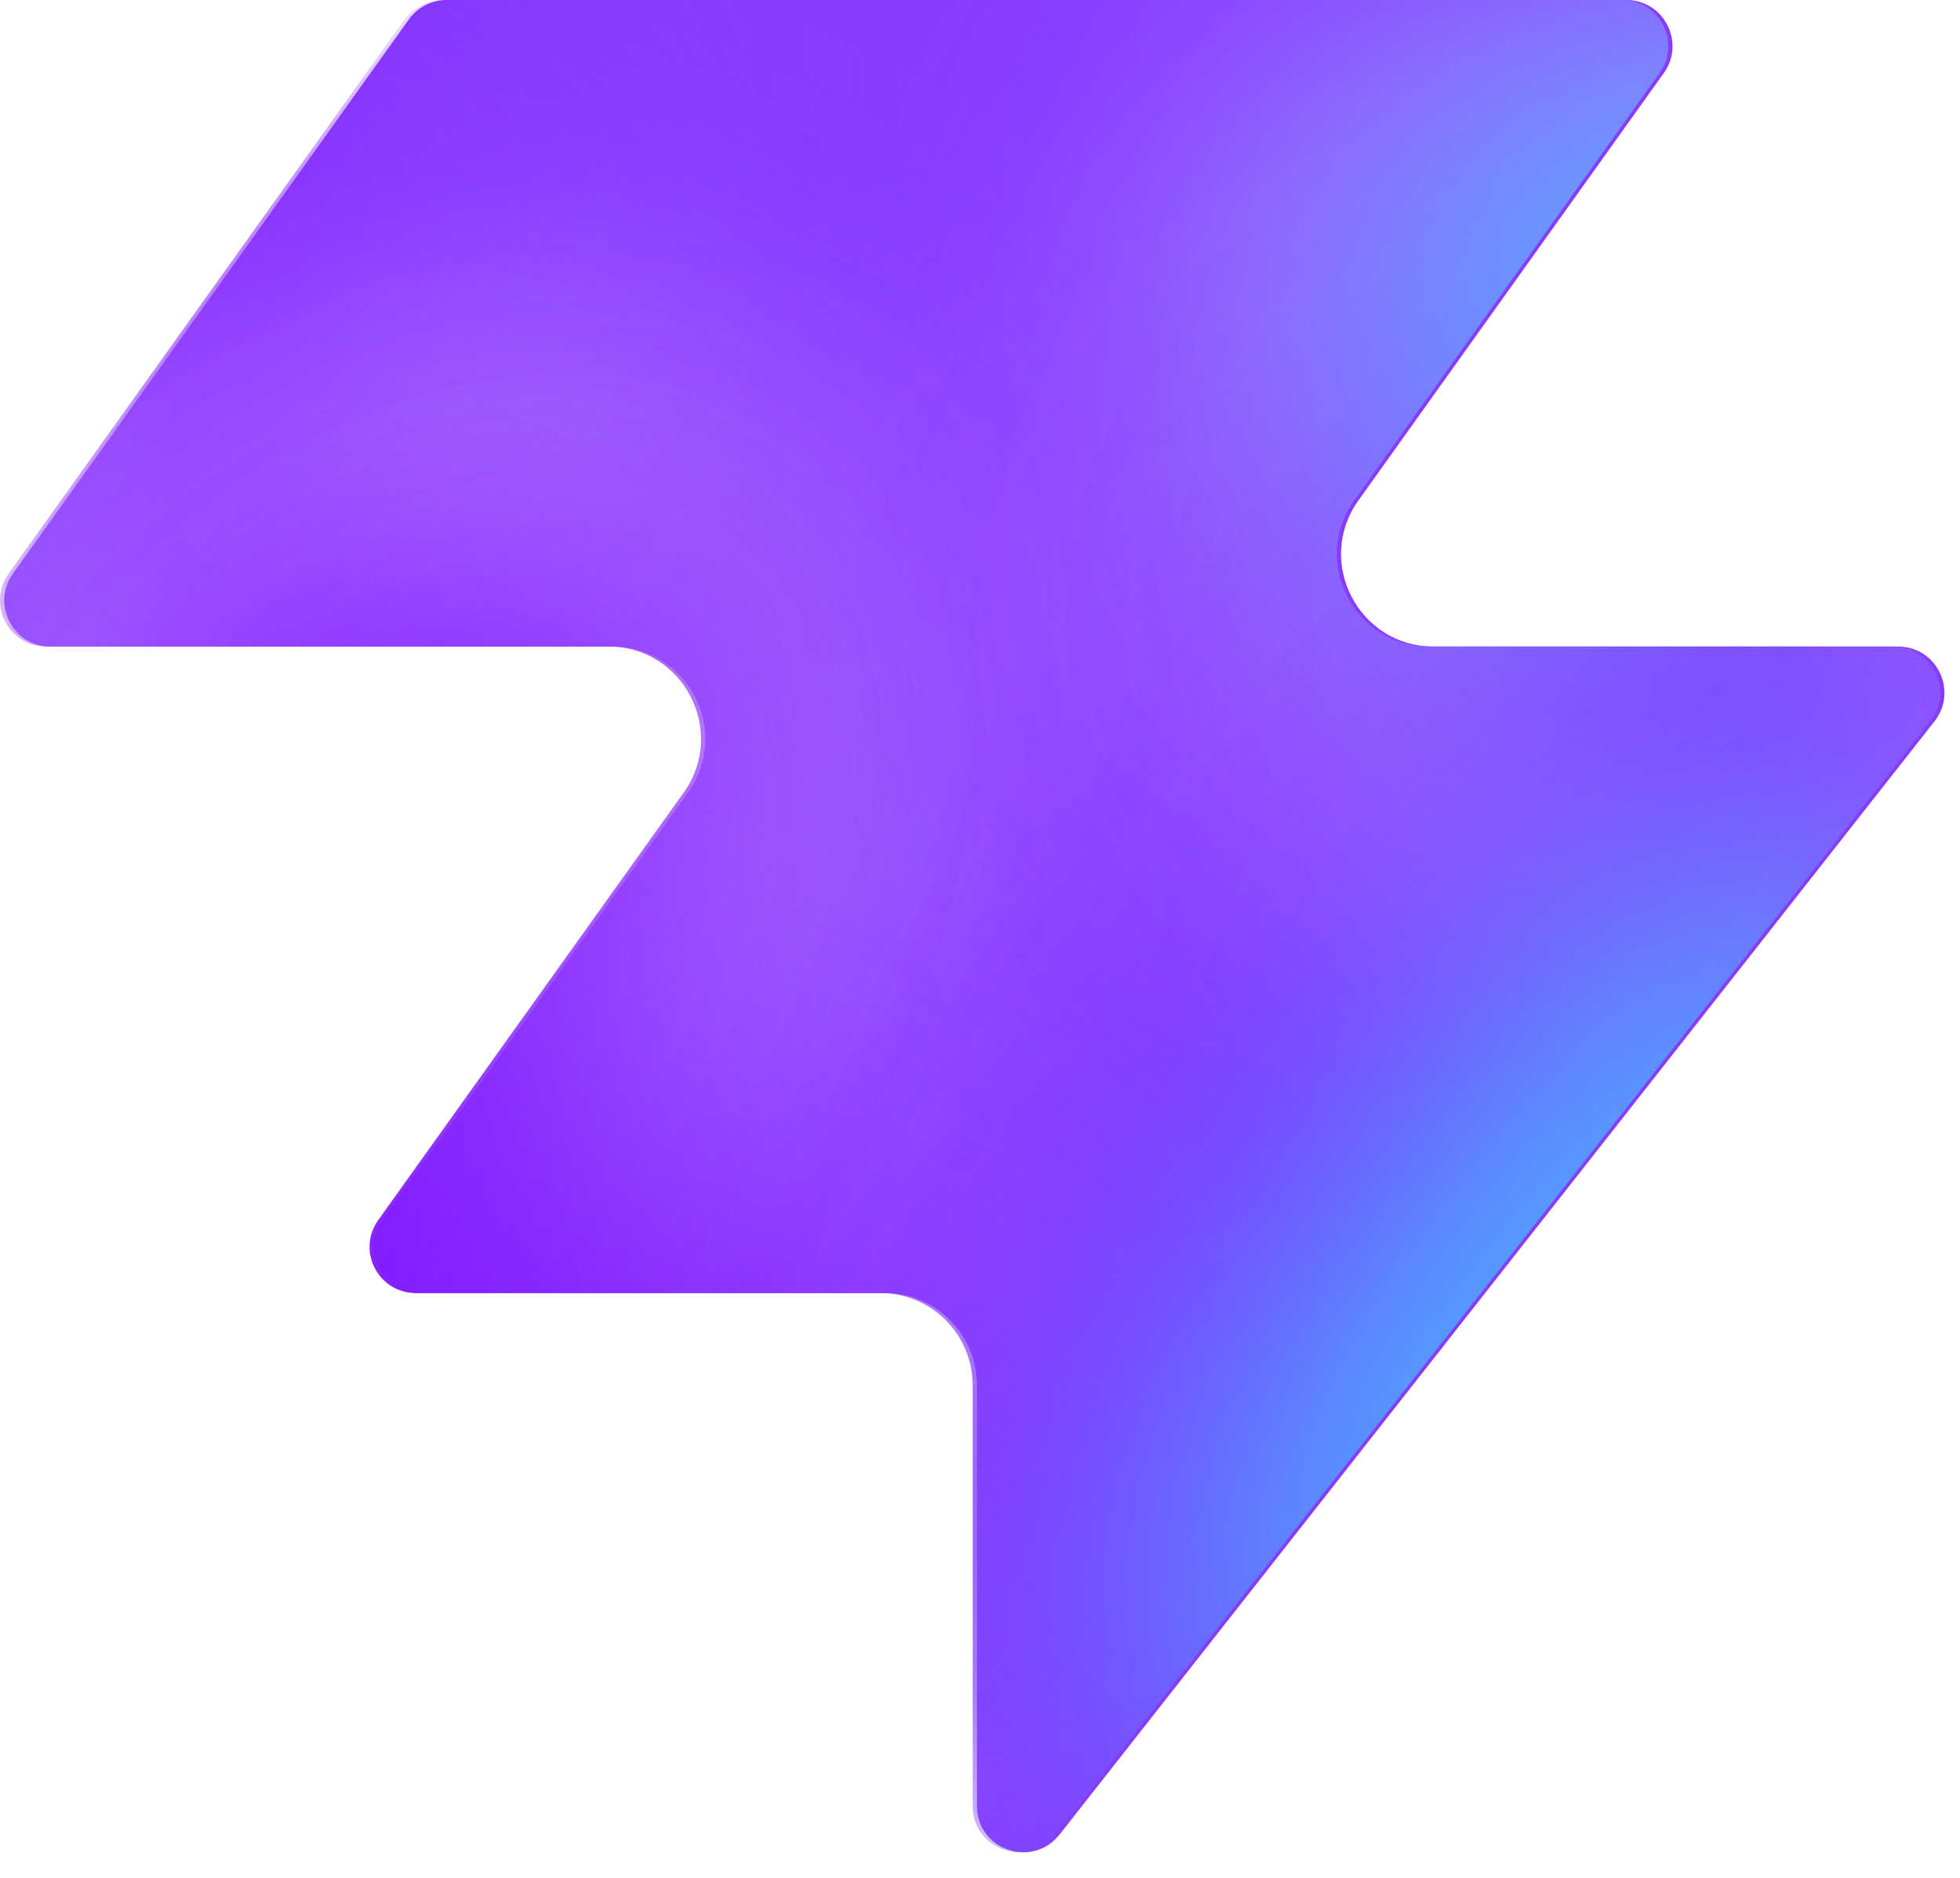
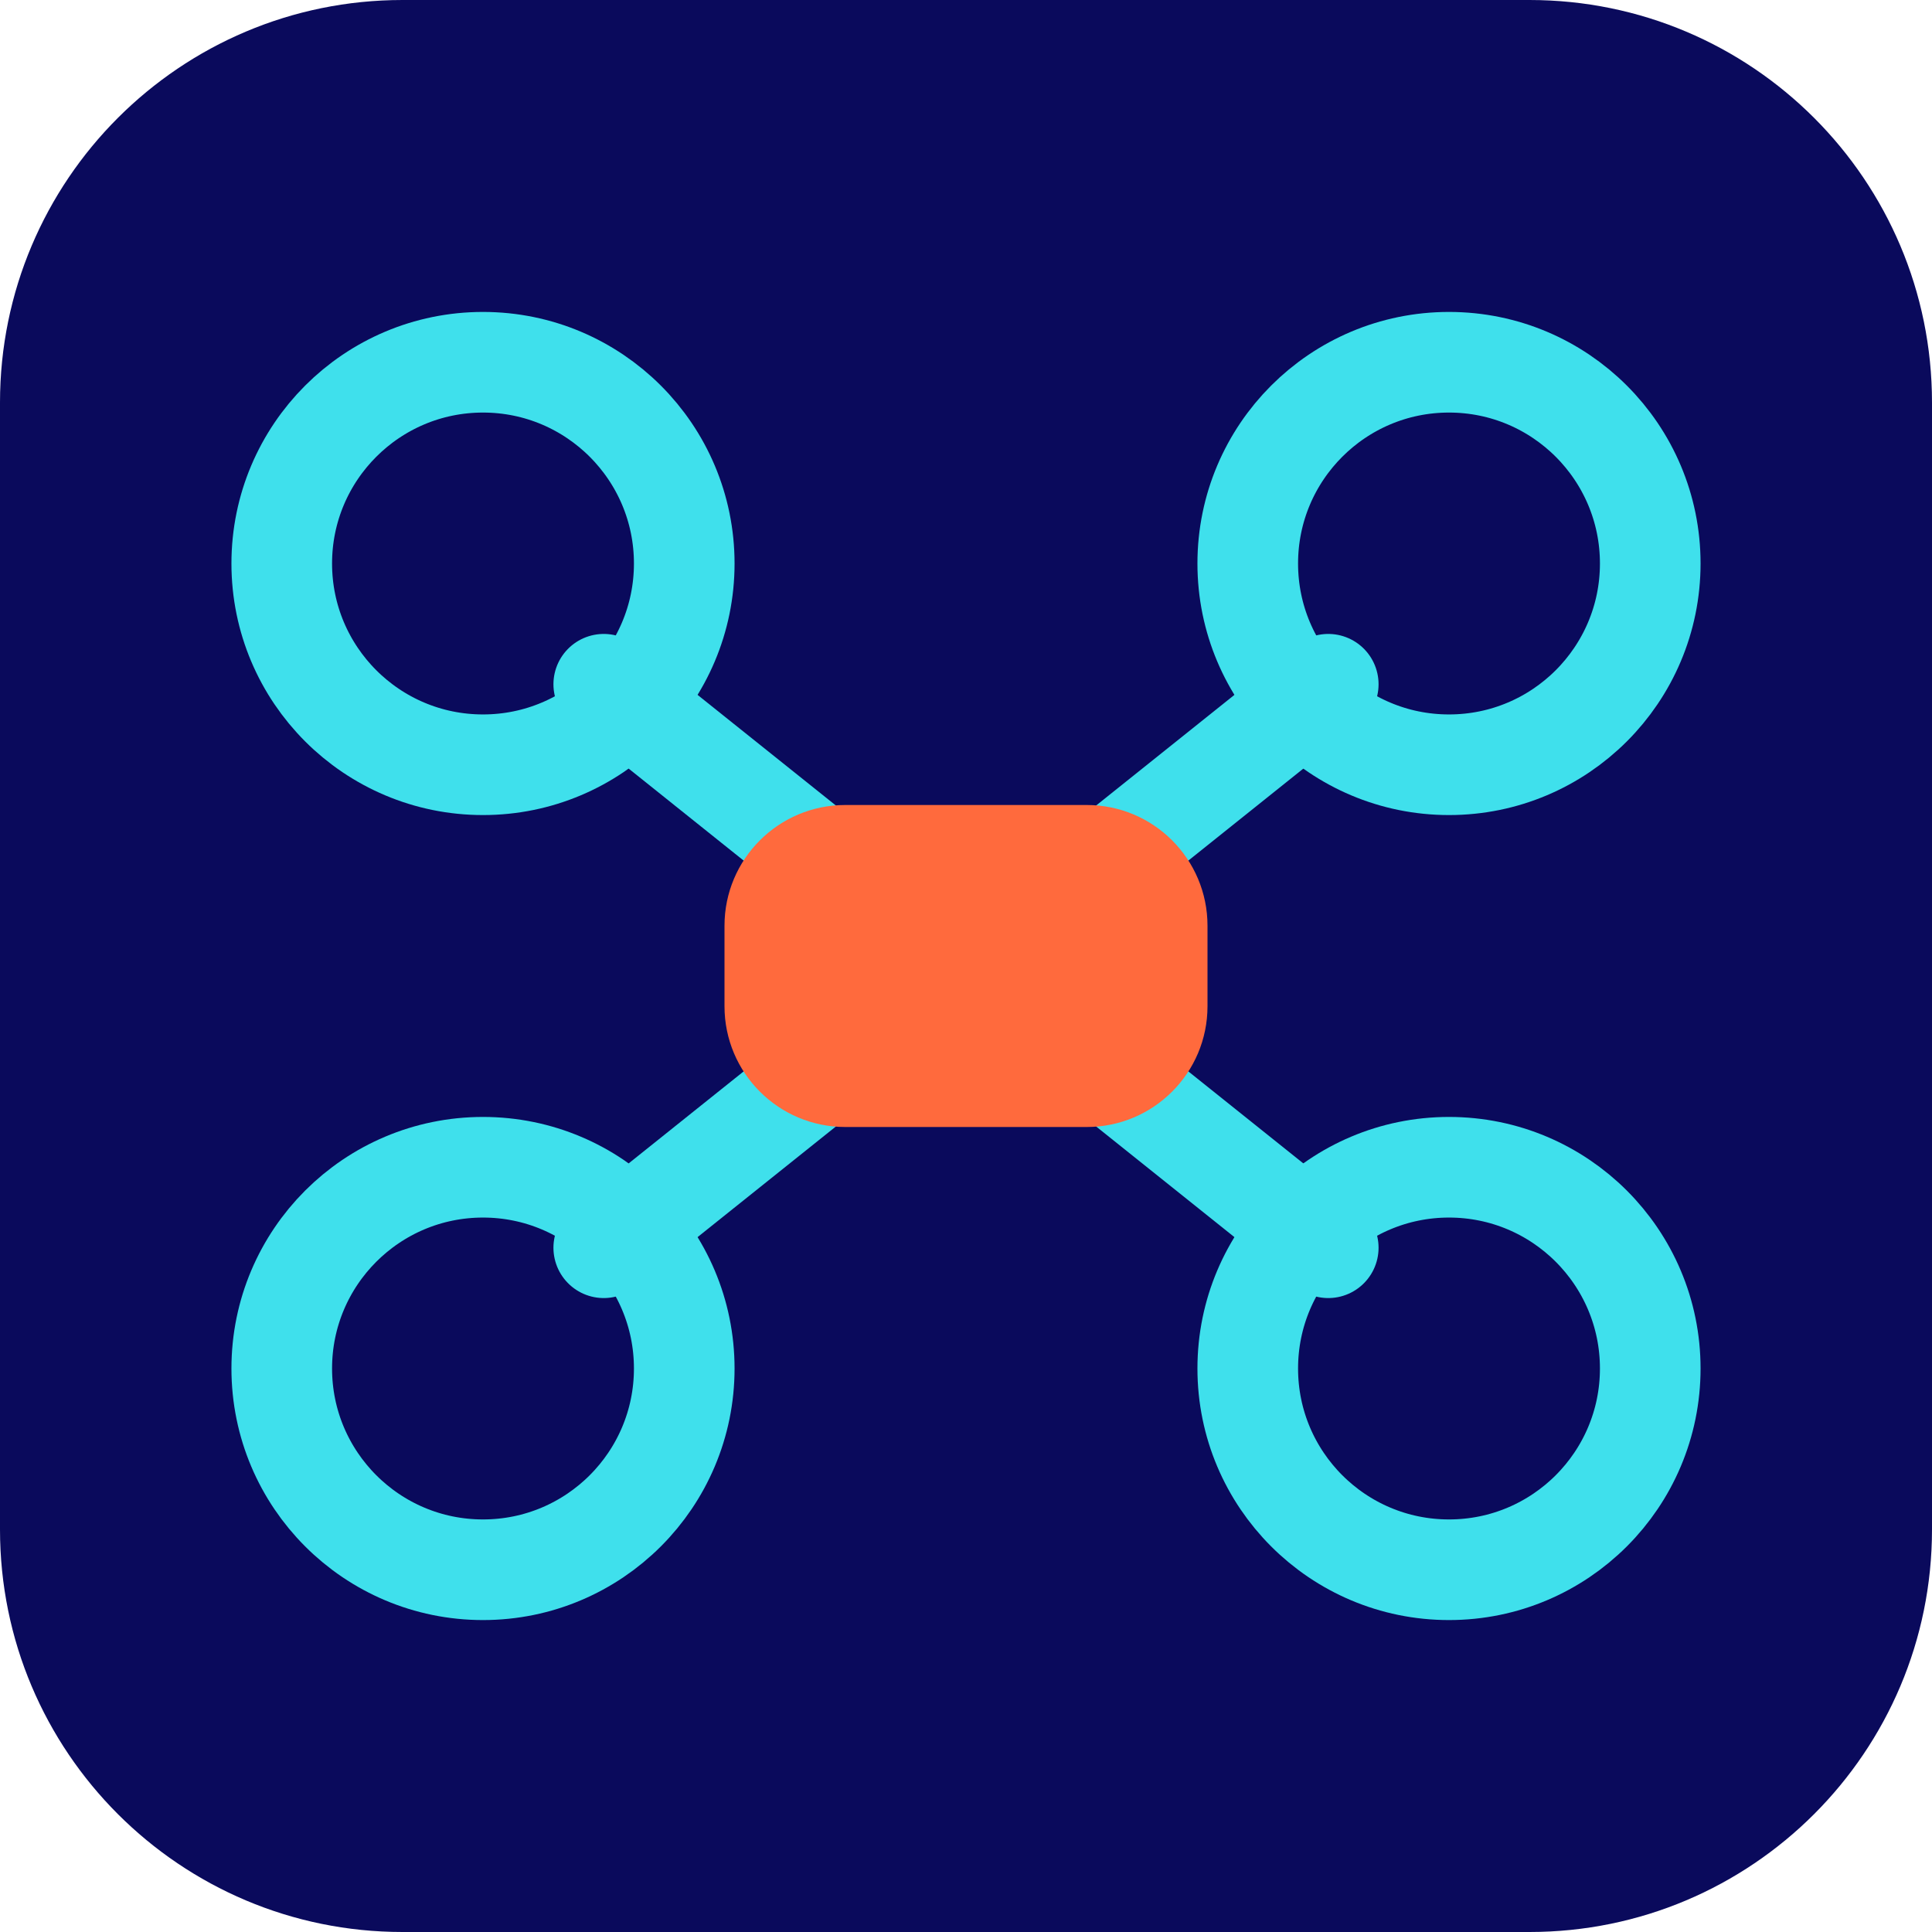
- <svg xmlns="http://www.w3.org/2000/svg" width="48" height="46" fill="none" viewBox="0 0 48 46">
-   <path fill="#863bff" d="M25.946 44.938c-.664.845-2.021.375-2.021-.698V33.937a2.26 2.26 0 0 0-2.262-2.262H10.287c-.92 0-1.456-1.04-.92-1.788l7.48-10.471c1.07-1.497 0-3.578-1.842-3.578H1.237c-.92 0-1.456-1.04-.92-1.788L10.013.474c.214-.297.556-.474.92-.474h28.894c.92 0 1.456 1.04.92 1.788l-7.48 10.471c-1.07 1.498 0 3.579 1.842 3.579h11.377c.943 0 1.473 1.088.89 1.83L25.947 44.94z" style="fill:#863bff;fill:color(display-p3 .525 .23 1);fill-opacity:1" />
-   <mask id="a" width="48" height="46" x="0" y="0" maskUnits="userSpaceOnUse" style="mask-type:alpha">
-     <path fill="#000" d="M25.842 44.938c-.664.844-2.021.375-2.021-.698V33.937a2.26 2.26 0 0 0-2.262-2.262H10.183c-.92 0-1.456-1.04-.92-1.788l7.48-10.471c1.07-1.498 0-3.579-1.842-3.579H1.133c-.92 0-1.456-1.04-.92-1.787L9.91.473c.214-.297.556-.474.92-.474h28.894c.92 0 1.456 1.04.92 1.788l-7.48 10.471c-1.07 1.498 0 3.578 1.842 3.578h11.377c.943 0 1.473 1.088.89 1.832L25.843 44.94z" style="fill:#000;fill-opacity:1" />
-   </mask>
-   <g mask="url(#a)">
-     <g filter="url(#b)">
-       <ellipse cx="5.508" cy="14.704" fill="#ede6ff" rx="5.508" ry="14.704" style="fill:#ede6ff;fill:color(display-p3 .927 .903 1);fill-opacity:1" transform="matrix(.00324 1 1 -.00324 -4.47 31.516)" />
-     </g>
-     <g filter="url(#c)">
-       <ellipse cx="10.399" cy="29.851" fill="#ede6ff" rx="10.399" ry="29.851" style="fill:#ede6ff;fill:color(display-p3 .927 .903 1);fill-opacity:1" transform="matrix(.00324 1 1 -.00324 -39.328 7.883)" />
-     </g>
-     <g filter="url(#d)">
-       <ellipse cx="5.508" cy="30.487" fill="#7e14ff" rx="5.508" ry="30.487" style="fill:#7e14ff;fill:color(display-p3 .492 .077 1);fill-opacity:1" transform="rotate(89.814 -25.913 -14.639)scale(1 -1)" />
-     </g>
-     <g filter="url(#e)">
-       <ellipse cx="5.508" cy="30.599" fill="#7e14ff" rx="5.508" ry="30.599" style="fill:#7e14ff;fill:color(display-p3 .492 .077 1);fill-opacity:1" transform="rotate(89.814 -32.644 -3.334)scale(1 -1)" />
-     </g>
-     <g filter="url(#f)">
-       <ellipse cx="5.508" cy="30.599" fill="#7e14ff" rx="5.508" ry="30.599" style="fill:#7e14ff;fill:color(display-p3 .492 .077 1);fill-opacity:1" transform="matrix(.00324 1 1 -.00324 -34.34 30.47)" />
-     </g>
-     <g filter="url(#g)">
-       <ellipse cx="14.072" cy="22.078" fill="#ede6ff" rx="14.072" ry="22.078" style="fill:#ede6ff;fill:color(display-p3 .927 .903 1);fill-opacity:1" transform="rotate(93.35 24.506 48.493)scale(-1 1)" />
-     </g>
-     <g filter="url(#h)">
-       <ellipse cx="3.47" cy="21.501" fill="#7e14ff" rx="3.47" ry="21.501" style="fill:#7e14ff;fill:color(display-p3 .492 .077 1);fill-opacity:1" transform="rotate(89.009 28.708 47.59)scale(-1 1)" />
-     </g>
-     <g filter="url(#i)">
-       <ellipse cx="3.47" cy="21.501" fill="#7e14ff" rx="3.47" ry="21.501" style="fill:#7e14ff;fill:color(display-p3 .492 .077 1);fill-opacity:1" transform="rotate(89.009 28.708 47.59)scale(-1 1)" />
-     </g>
-     <g filter="url(#j)">
-       <ellipse cx=".387" cy="8.972" fill="#7e14ff" rx="4.407" ry="29.108" style="fill:#7e14ff;fill:color(display-p3 .492 .077 1);fill-opacity:1" transform="rotate(39.51 .387 8.972)" />
-     </g>
-     <g filter="url(#k)">
-       <ellipse cx="47.523" cy="-6.092" fill="#7e14ff" rx="4.407" ry="29.108" style="fill:#7e14ff;fill:color(display-p3 .492 .077 1);fill-opacity:1" transform="rotate(37.892 47.523 -6.092)" />
-     </g>
-     <g filter="url(#l)">
-       <ellipse cx="41.412" cy="6.333" fill="#47bfff" rx="5.971" ry="9.665" style="fill:#47bfff;fill:color(display-p3 .28 .748 1);fill-opacity:1" transform="rotate(37.892 41.412 6.333)" />
-     </g>
-     <g filter="url(#m)">
-       <ellipse cx="-1.879" cy="38.332" fill="#7e14ff" rx="4.407" ry="29.108" style="fill:#7e14ff;fill:color(display-p3 .492 .077 1);fill-opacity:1" transform="rotate(37.892 -1.88 38.332)" />
-     </g>
-     <g filter="url(#n)">
-       <ellipse cx="-1.879" cy="38.332" fill="#7e14ff" rx="4.407" ry="29.108" style="fill:#7e14ff;fill:color(display-p3 .492 .077 1);fill-opacity:1" transform="rotate(37.892 -1.88 38.332)" />
-     </g>
-     <g filter="url(#o)">
-       <ellipse cx="35.651" cy="29.907" fill="#7e14ff" rx="4.407" ry="29.108" style="fill:#7e14ff;fill:color(display-p3 .492 .077 1);fill-opacity:1" transform="rotate(37.892 35.651 29.907)" />
-     </g>
-     <g filter="url(#p)">
-       <ellipse cx="38.418" cy="32.4" fill="#47bfff" rx="5.971" ry="15.297" style="fill:#47bfff;fill:color(display-p3 .28 .748 1);fill-opacity:1" transform="rotate(37.892 38.418 32.4)" />
-     </g>
-   </g>
-   <defs>
-     <filter id="b" width="60.045" height="41.654" x="-19.77" y="16.149" color-interpolation-filters="sRGB" filterUnits="userSpaceOnUse">
-       <feFlood flood-opacity="0" result="BackgroundImageFix" />
-       <feBlend in="SourceGraphic" in2="BackgroundImageFix" result="shape" />
-       <feGaussianBlur result="effect1_foregroundBlur_2002_17158" stdDeviation="7.659" />
-     </filter>
-     <filter id="c" width="90.34" height="51.437" x="-54.613" y="-7.533" color-interpolation-filters="sRGB" filterUnits="userSpaceOnUse">
-       <feFlood flood-opacity="0" result="BackgroundImageFix" />
-       <feBlend in="SourceGraphic" in2="BackgroundImageFix" result="shape" />
-       <feGaussianBlur result="effect1_foregroundBlur_2002_17158" stdDeviation="7.659" />
-     </filter>
-     <filter id="d" width="79.355" height="29.4" x="-49.64" y="2.03" color-interpolation-filters="sRGB" filterUnits="userSpaceOnUse">
-       <feFlood flood-opacity="0" result="BackgroundImageFix" />
-       <feBlend in="SourceGraphic" in2="BackgroundImageFix" result="shape" />
-       <feGaussianBlur result="effect1_foregroundBlur_2002_17158" stdDeviation="4.596" />
-     </filter>
-     <filter id="e" width="79.579" height="29.4" x="-45.045" y="20.029" color-interpolation-filters="sRGB" filterUnits="userSpaceOnUse">
-       <feFlood flood-opacity="0" result="BackgroundImageFix" />
-       <feBlend in="SourceGraphic" in2="BackgroundImageFix" result="shape" />
-       <feGaussianBlur result="effect1_foregroundBlur_2002_17158" stdDeviation="4.596" />
-     </filter>
-     <filter id="f" width="79.579" height="29.4" x="-43.513" y="21.178" color-interpolation-filters="sRGB" filterUnits="userSpaceOnUse">
-       <feFlood flood-opacity="0" result="BackgroundImageFix" />
-       <feBlend in="SourceGraphic" in2="BackgroundImageFix" result="shape" />
-       <feGaussianBlur result="effect1_foregroundBlur_2002_17158" stdDeviation="4.596" />
-     </filter>
-     <filter id="g" width="74.749" height="58.852" x="15.756" y="-17.901" color-interpolation-filters="sRGB" filterUnits="userSpaceOnUse">
-       <feFlood flood-opacity="0" result="BackgroundImageFix" />
-       <feBlend in="SourceGraphic" in2="BackgroundImageFix" result="shape" />
-       <feGaussianBlur result="effect1_foregroundBlur_2002_17158" stdDeviation="7.659" />
-     </filter>
-     <filter id="h" width="61.377" height="25.362" x="23.548" y="2.284" color-interpolation-filters="sRGB" filterUnits="userSpaceOnUse">
-       <feFlood flood-opacity="0" result="BackgroundImageFix" />
-       <feBlend in="SourceGraphic" in2="BackgroundImageFix" result="shape" />
-       <feGaussianBlur result="effect1_foregroundBlur_2002_17158" stdDeviation="4.596" />
-     </filter>
-     <filter id="i" width="61.377" height="25.362" x="23.548" y="2.284" color-interpolation-filters="sRGB" filterUnits="userSpaceOnUse">
-       <feFlood flood-opacity="0" result="BackgroundImageFix" />
-       <feBlend in="SourceGraphic" in2="BackgroundImageFix" result="shape" />
-       <feGaussianBlur result="effect1_foregroundBlur_2002_17158" stdDeviation="4.596" />
-     </filter>
-     <filter id="j" width="56.045" height="63.649" x="-27.636" y="-22.853" color-interpolation-filters="sRGB" filterUnits="userSpaceOnUse">
-       <feFlood flood-opacity="0" result="BackgroundImageFix" />
-       <feBlend in="SourceGraphic" in2="BackgroundImageFix" result="shape" />
-       <feGaussianBlur result="effect1_foregroundBlur_2002_17158" stdDeviation="4.596" />
-     </filter>
-     <filter id="k" width="54.814" height="64.646" x="20.116" y="-38.415" color-interpolation-filters="sRGB" filterUnits="userSpaceOnUse">
-       <feFlood flood-opacity="0" result="BackgroundImageFix" />
-       <feBlend in="SourceGraphic" in2="BackgroundImageFix" result="shape" />
-       <feGaussianBlur result="effect1_foregroundBlur_2002_17158" stdDeviation="4.596" />
-     </filter>
-     <filter id="l" width="33.541" height="35.313" x="24.641" y="-11.323" color-interpolation-filters="sRGB" filterUnits="userSpaceOnUse">
-       <feFlood flood-opacity="0" result="BackgroundImageFix" />
-       <feBlend in="SourceGraphic" in2="BackgroundImageFix" result="shape" />
-       <feGaussianBlur result="effect1_foregroundBlur_2002_17158" stdDeviation="4.596" />
-     </filter>
-     <filter id="m" width="54.814" height="64.646" x="-29.286" y="6.009" color-interpolation-filters="sRGB" filterUnits="userSpaceOnUse">
-       <feFlood flood-opacity="0" result="BackgroundImageFix" />
-       <feBlend in="SourceGraphic" in2="BackgroundImageFix" result="shape" />
-       <feGaussianBlur result="effect1_foregroundBlur_2002_17158" stdDeviation="4.596" />
-     </filter>
-     <filter id="n" width="54.814" height="64.646" x="-29.286" y="6.009" color-interpolation-filters="sRGB" filterUnits="userSpaceOnUse">
-       <feFlood flood-opacity="0" result="BackgroundImageFix" />
-       <feBlend in="SourceGraphic" in2="BackgroundImageFix" result="shape" />
-       <feGaussianBlur result="effect1_foregroundBlur_2002_17158" stdDeviation="4.596" />
-     </filter>
-     <filter id="o" width="54.814" height="64.646" x="8.244" y="-2.416" color-interpolation-filters="sRGB" filterUnits="userSpaceOnUse">
-       <feFlood flood-opacity="0" result="BackgroundImageFix" />
-       <feBlend in="SourceGraphic" in2="BackgroundImageFix" result="shape" />
-       <feGaussianBlur result="effect1_foregroundBlur_2002_17158" stdDeviation="4.596" />
-     </filter>
-     <filter id="p" width="39.409" height="43.623" x="18.713" y="10.588" color-interpolation-filters="sRGB" filterUnits="userSpaceOnUse">
-       <feFlood flood-opacity="0" result="BackgroundImageFix" />
-       <feBlend in="SourceGraphic" in2="BackgroundImageFix" result="shape" />
-       <feGaussianBlur result="effect1_foregroundBlur_2002_17158" stdDeviation="4.596" />
-     </filter>
-   </defs>
+ <svg xmlns="http://www.w3.org/2000/svg" viewBox="0 0 48 48">
+   <rect width="48" height="48" rx="10" fill="#0A0A5C" />
+   <circle cx="12" cy="14" r="5" fill="none" stroke="#3FE0EC" stroke-width="2.5" />
+   <circle cx="36" cy="14" r="5" fill="none" stroke="#3FE0EC" stroke-width="2.5" />
+   <circle cx="12" cy="34" r="5" fill="none" stroke="#3FE0EC" stroke-width="2.5" />
+   <circle cx="36" cy="34" r="5" fill="none" stroke="#3FE0EC" stroke-width="2.5" />
+   <line x1="15" y1="17" x2="20" y2="21" stroke="#3FE0EC" stroke-width="2.5" stroke-linecap="round" />
+   <line x1="33" y1="17" x2="28" y2="21" stroke="#3FE0EC" stroke-width="2.5" stroke-linecap="round" />
+   <line x1="15" y1="31" x2="20" y2="27" stroke="#3FE0EC" stroke-width="2.5" stroke-linecap="round" />
+   <line x1="33" y1="31" x2="28" y2="27" stroke="#3FE0EC" stroke-width="2.5" stroke-linecap="round" />
+   <rect x="18" y="20" width="12" height="8" rx="3" fill="#FF6A3D" />
</svg>
